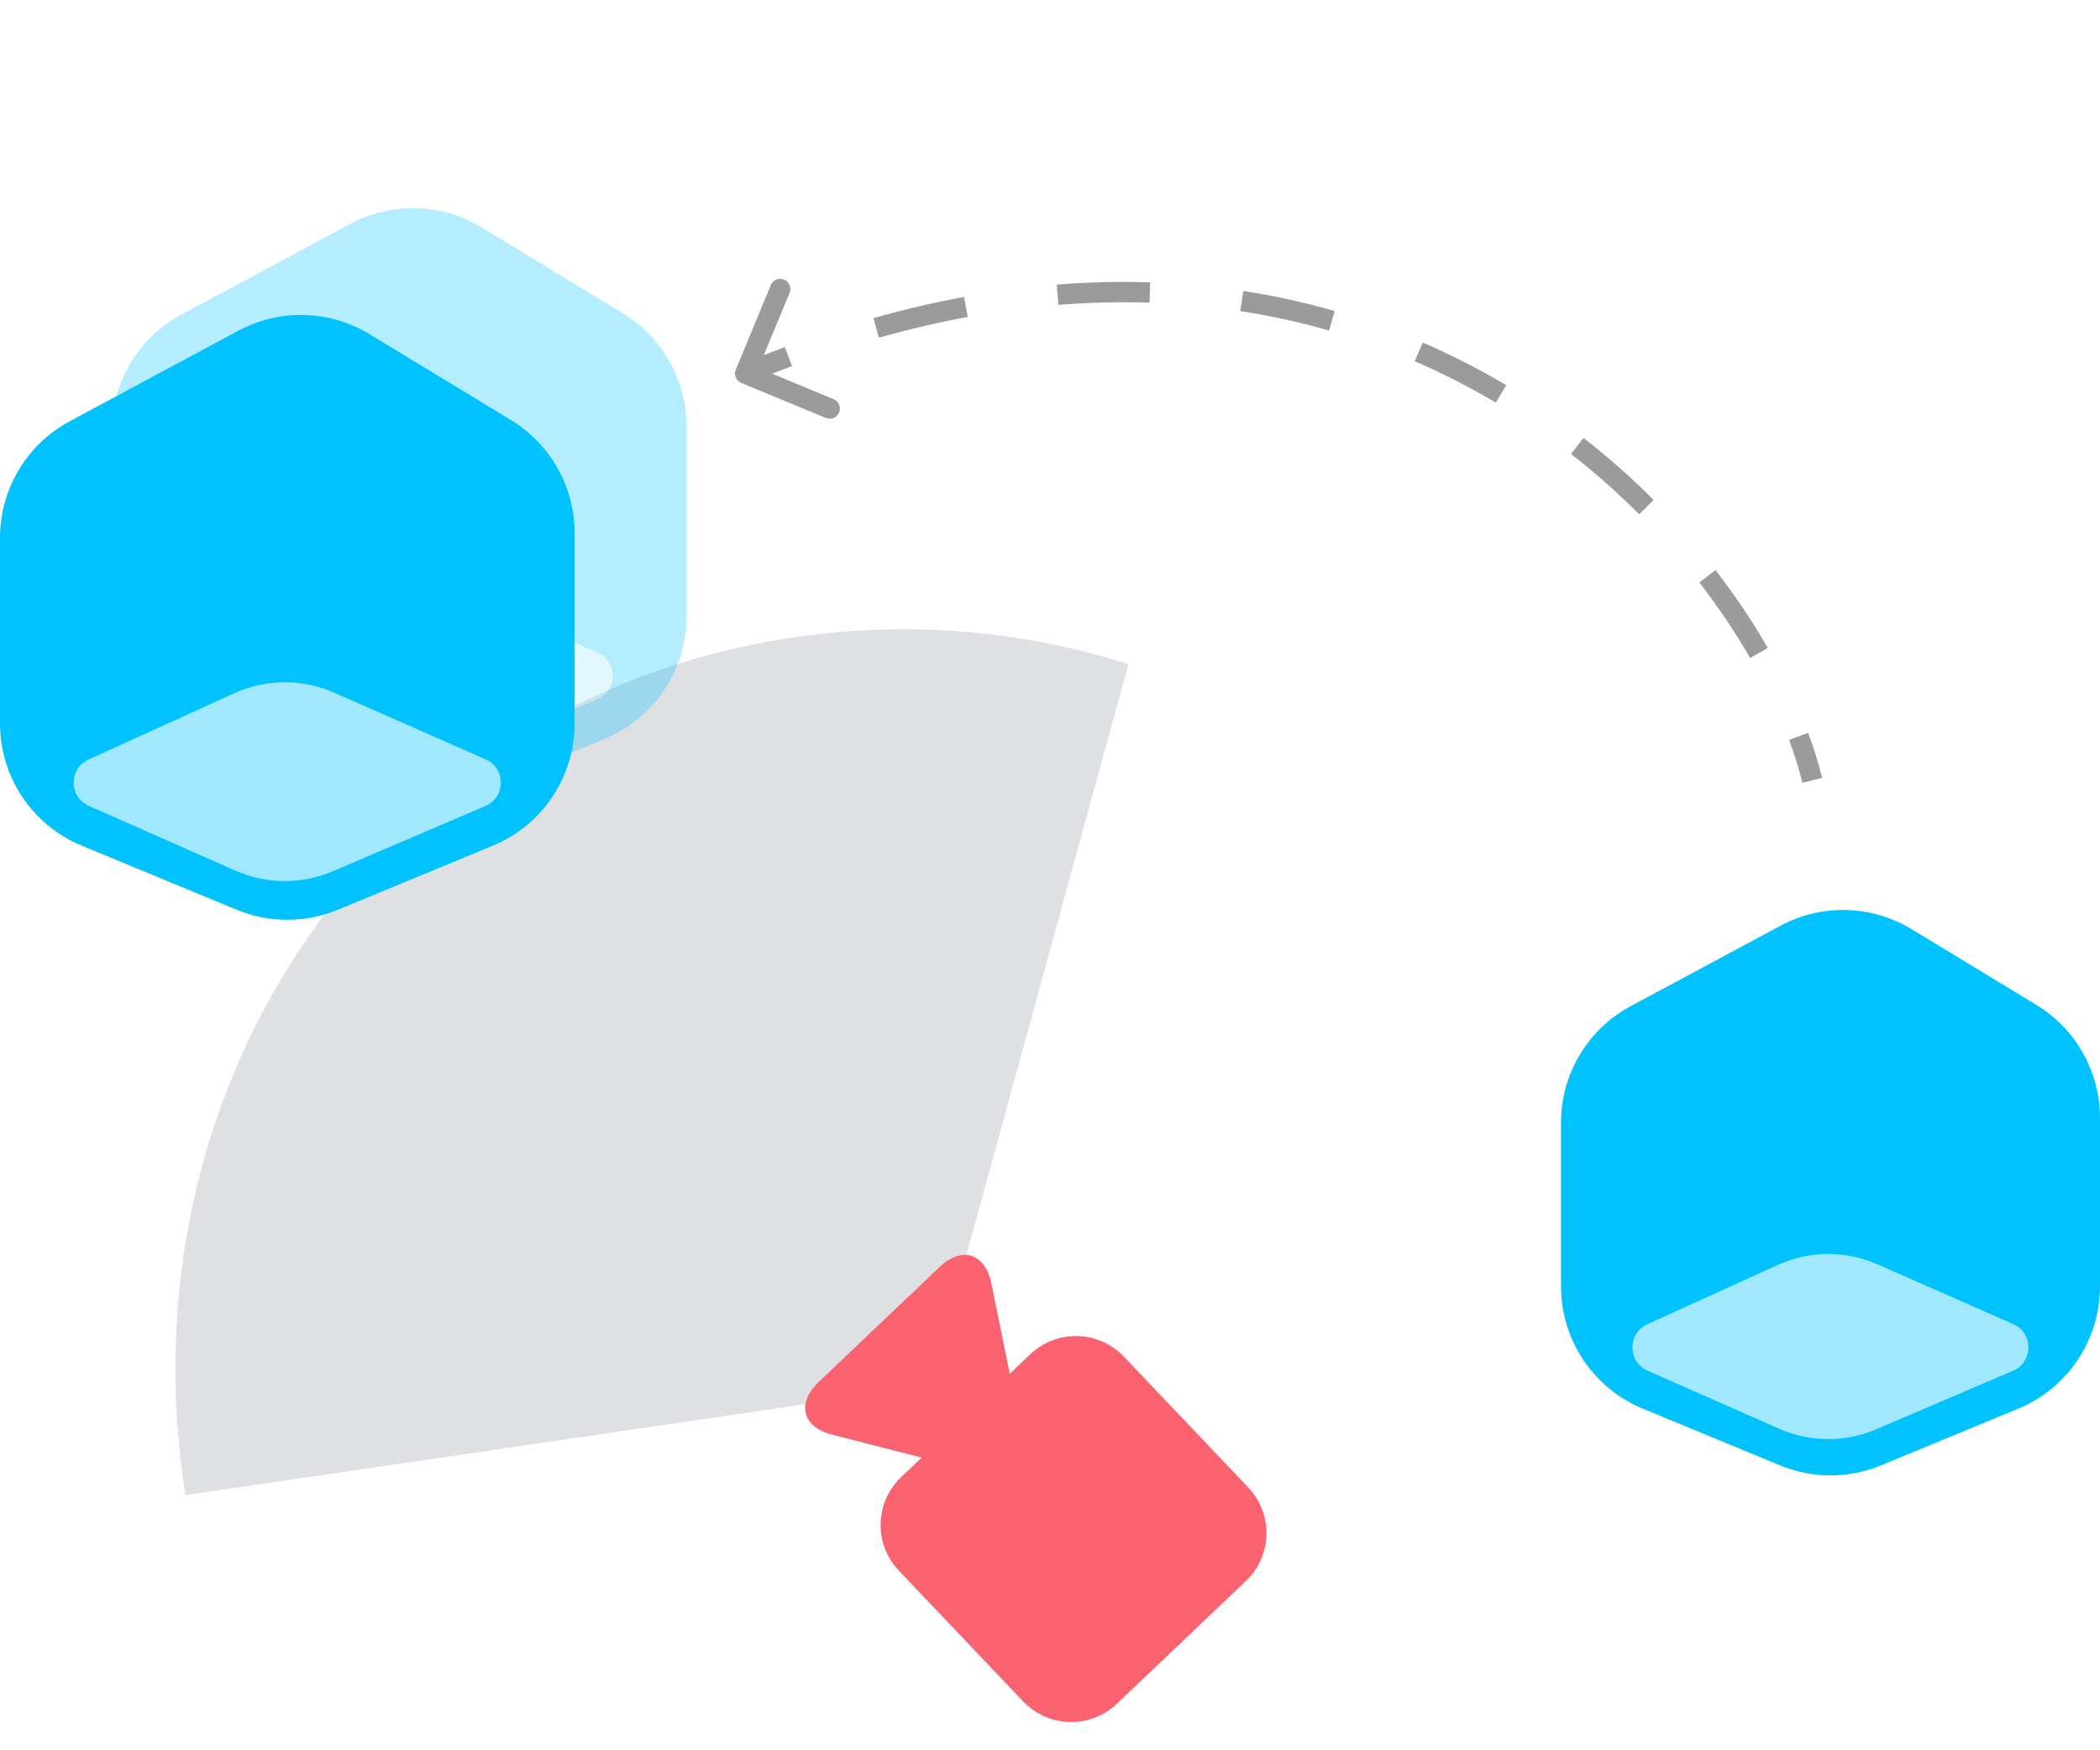
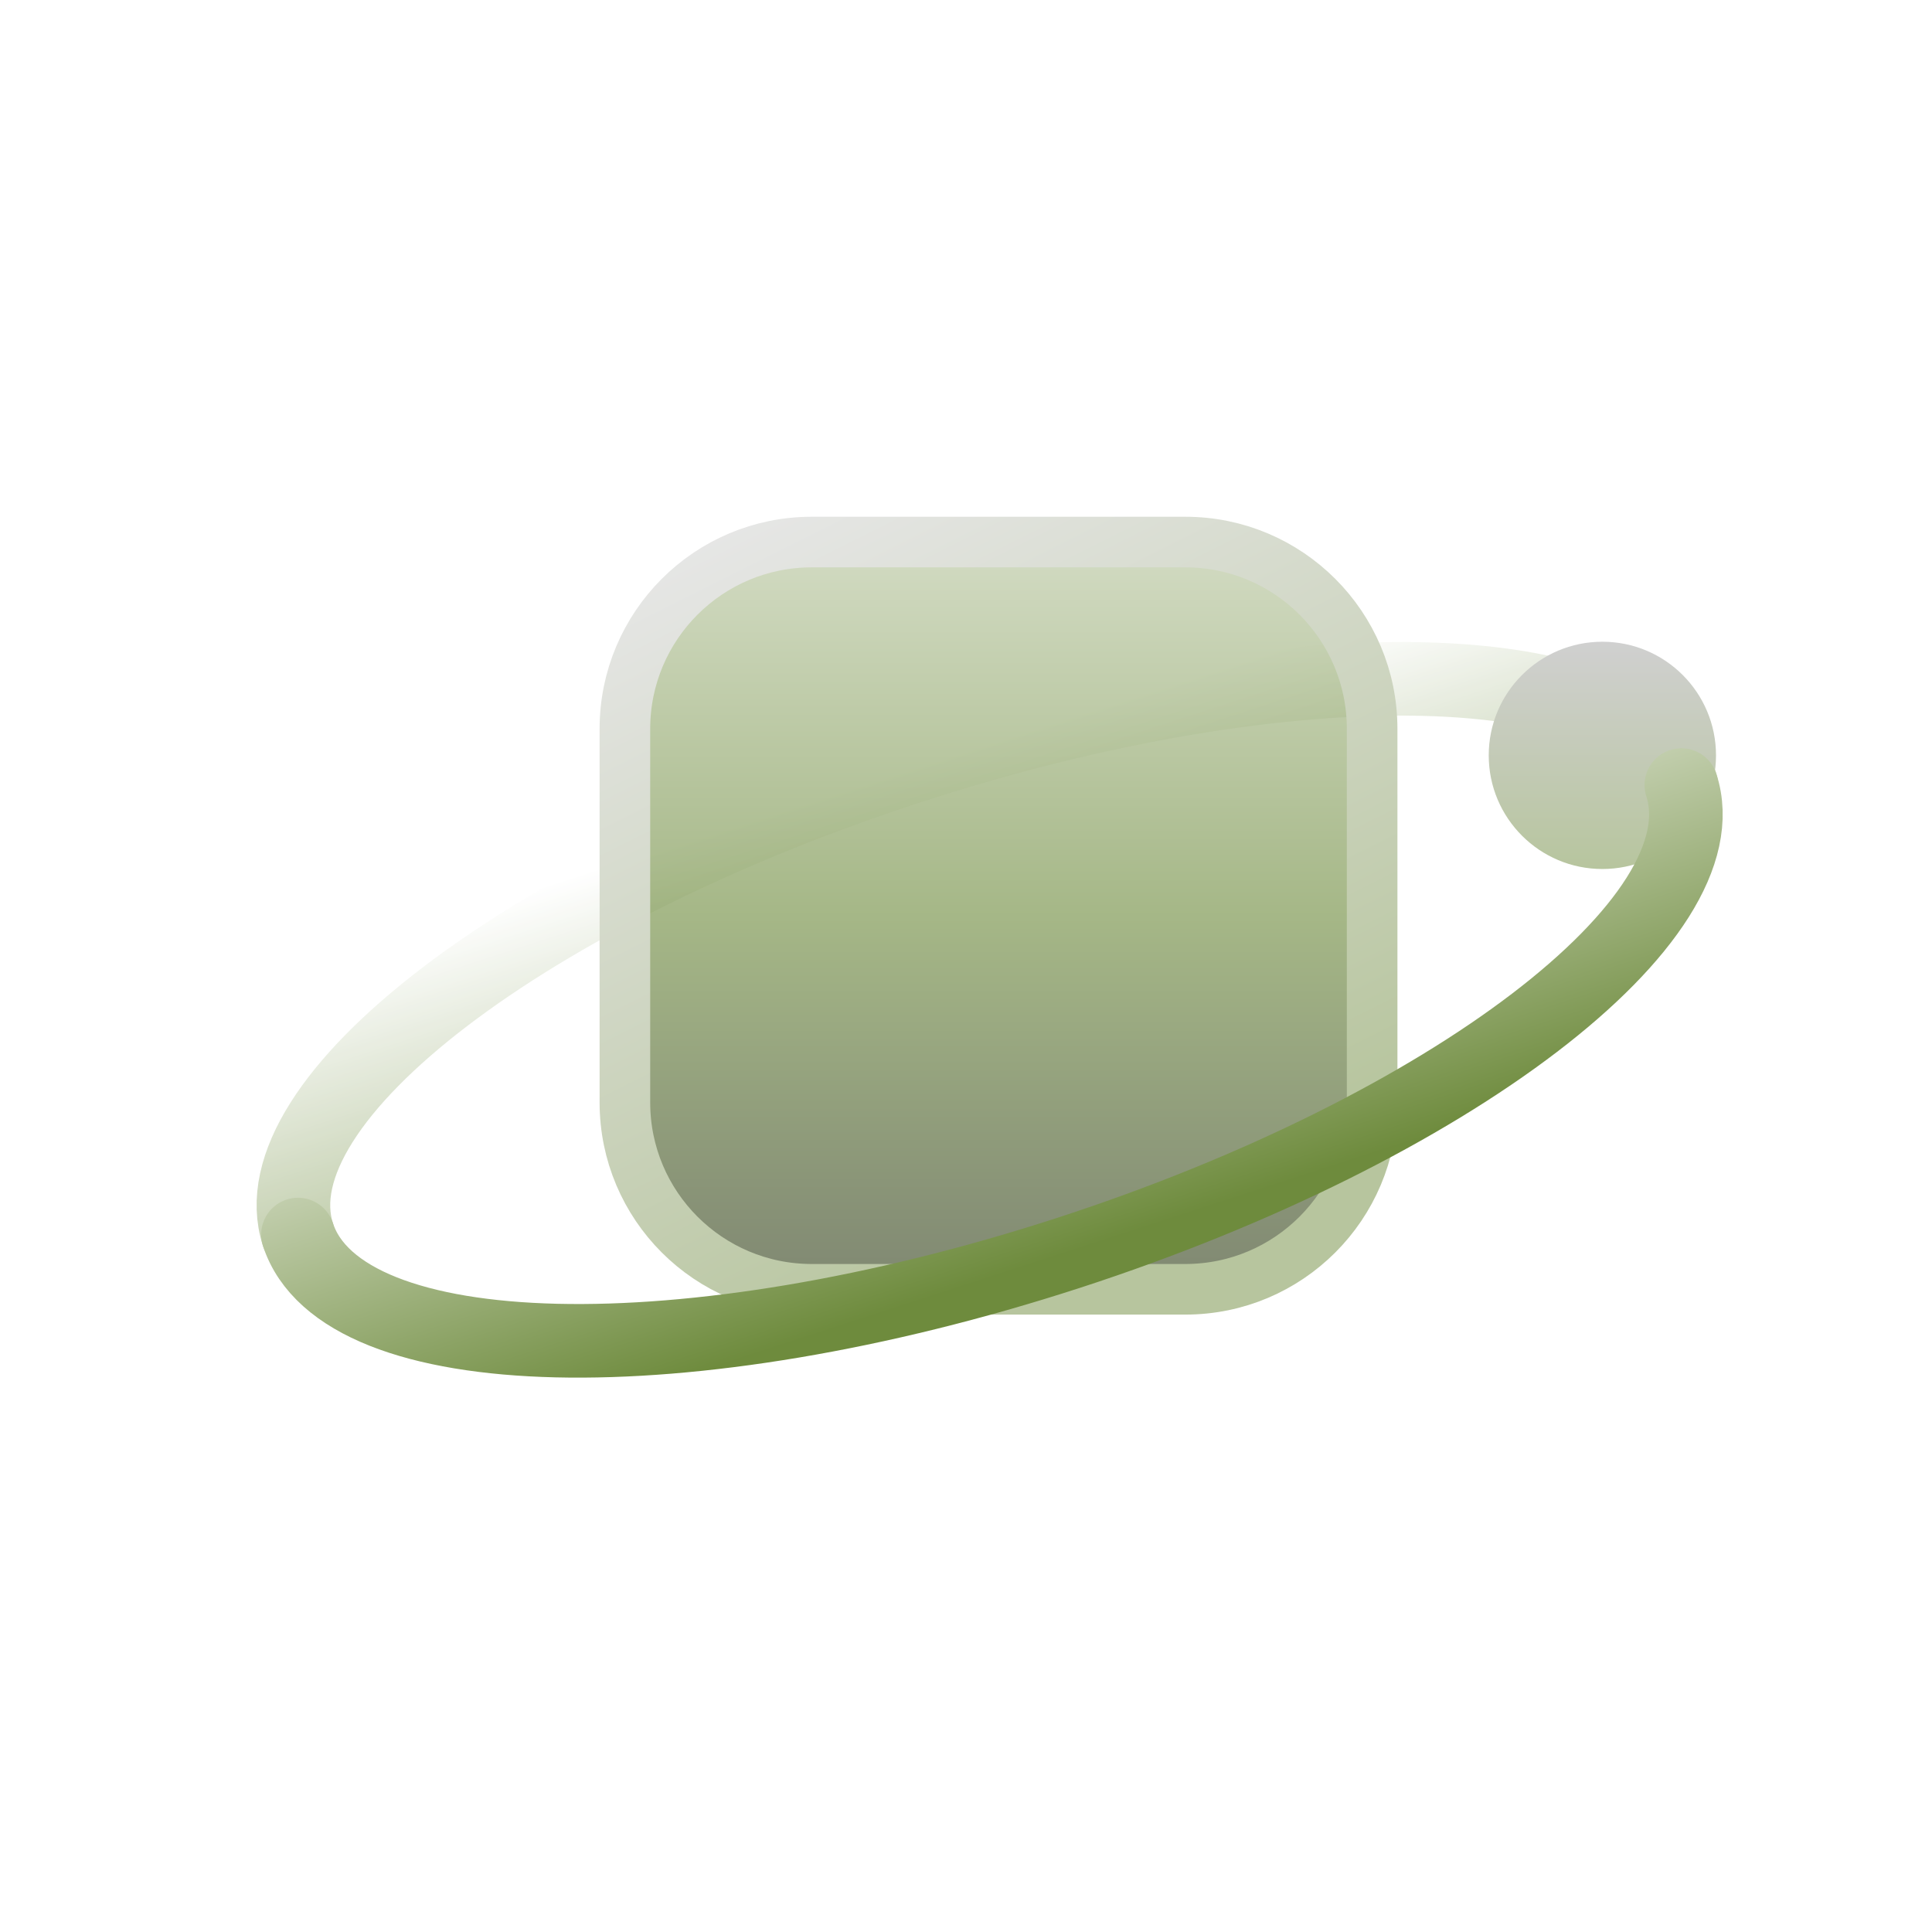
- <svg xmlns="http://www.w3.org/2000/svg" width="413" height="344" viewBox="0 0 413 344" fill="none">
-   <path opacity="0.2" d="M36.459 294C23.681 213.464 74.023 138.39 154.4 125.583C177.8 121.854 200.784 123.878 221.933 130.589L183 272.5L36.459 294Z" fill="#5E6673" />
-   <g opacity="0.3">
-     <path d="M135.005 121.256C135.005 131.778 128.662 141.263 118.938 145.284L88.436 157.894C82.075 160.523 74.93 160.523 68.569 157.894L38.066 145.284C28.342 141.263 22 131.778 22 121.256L22 84.749C22 75.172 27.264 66.371 35.702 61.841L68.884 44.028C76.995 39.673 86.805 39.933 94.675 44.711L122.498 61.604C130.263 66.318 135.005 74.744 135.005 83.828L135.005 121.256Z" fill="#00C2FF" />
-     <path d="M87.46 150.323L117.466 137.49C121.488 135.77 121.518 130.08 117.514 128.317L87.697 115.19C81.444 112.437 74.315 112.48 68.095 115.307L39.419 128.342C35.487 130.129 35.518 135.723 39.468 137.467L68.329 150.211C74.415 152.899 81.343 152.939 87.46 150.323Z" fill="#9FE8FF" />
+ <svg xmlns="http://www.w3.org/2000/svg" width="420" height="420" viewBox="0 0 420 420" fill="none">
+   <g id="A1">
+     <g id="Group">
+       <path id="Vector" opacity="0.8" d="M365.506 170.669C356.026 141.492 281.02 139.713 197.975 166.696C114.931 193.678 55.295 239.205 64.775 268.383" stroke="url(#paint1_linear_4828_768)" stroke-width="16" stroke-linecap="round" stroke-linejoin="round" />
+       <path id="Vector_2" d="M348.341 188.914C361.984 188.914 373.044 177.854 373.044 164.211C373.044 150.567 361.984 139.507 348.341 139.507C334.697 139.507 323.637 150.567 323.637 164.211C323.637 177.854 334.697 188.914 348.341 188.914Z" fill="url(#paint2_linear_4828_768)" />
+       <path id="Vector_3" d="M257.679 117.839H176.458C154.029 117.839 135.847 136.021 135.847 158.449V239.671C135.847 262.099 154.029 280.281 176.458 280.281H257.679C280.108 280.281 298.29 262.099 298.29 239.671V158.449C298.29 136.021 280.108 117.839 257.679 117.839Z" fill="url(#paint3_linear_4828_768)" fill-opacity="0.62" stroke="url(#paint4_linear_4828_768)" stroke-width="11" stroke-linecap="round" stroke-linejoin="round" />
+       <path id="Vector_4" d="M365.506 170.669C374.986 199.847 315.351 245.374 232.306 272.357C149.262 299.339 74.255 297.56 64.775 268.383" stroke="url(#paint5_linear_4828_768)" stroke-width="16" stroke-linecap="round" stroke-linejoin="round" />
+     </g>
  </g>
-   <path d="M163.667 282.111L181.252 286.613L177.207 290.46C174.722 292.842 173.278 296.11 173.192 299.549C173.106 302.989 174.384 306.32 176.747 308.817L201.264 334.596C203.641 337.081 206.906 338.523 210.346 338.606C213.787 338.69 217.122 337.409 219.625 335.043L245.044 310.869C247.531 308.488 248.976 305.221 249.065 301.781C249.153 298.342 247.877 295.01 245.515 292.511L220.998 266.732C218.623 264.245 215.357 262.801 211.916 262.715C208.475 262.63 205.138 263.911 202.635 266.277L198.59 270.124L194.962 252.338C193.747 246.402 189.167 244.969 184.778 249.144L160.977 271.78C156.596 275.979 157.811 280.606 163.667 282.111Z" fill="#FB626F" />
-   <path d="M113.005 142.256C113.005 152.778 106.662 162.263 96.938 166.284L66.436 178.894C60.075 181.523 52.93 181.523 46.569 178.894L16.067 166.284C6.342 162.263 -0 152.778 -0 142.256L-0 105.749C-0 96.172 5.264 87.371 13.702 82.841L46.884 65.028C54.995 60.673 64.805 60.933 72.675 65.711L100.498 82.604C108.263 87.318 113.005 95.744 113.005 104.828L113.005 142.256Z" fill="#00C2FF" />
-   <path d="M65.46 171.323L95.466 158.49C99.488 156.77 99.518 151.08 95.514 149.317L65.697 136.19C59.444 133.437 52.315 133.48 46.095 136.307L17.419 149.342C13.487 151.129 13.518 156.723 17.468 158.467L46.329 171.211C52.415 173.899 59.343 173.939 65.46 171.323Z" fill="#9FE8FF" />
-   <path d="M144.704 72.691C144.281 73.711 144.766 74.881 145.787 75.303L162.418 82.188C163.439 82.61 164.608 82.125 165.031 81.105C165.453 80.084 164.968 78.914 163.948 78.492L149.164 72.372L155.284 57.589C155.706 56.568 155.221 55.398 154.201 54.976C153.18 54.553 152.01 55.038 151.588 56.059L144.704 72.691ZM356.422 153.445L358.362 152.961C357.649 150.101 356.726 147.136 355.597 144.098L353.722 144.795L351.847 145.492C352.928 148.401 353.807 151.224 354.481 153.929L356.422 153.445ZM345.934 128.394L347.667 127.395C344.737 122.311 341.303 117.171 337.376 112.101L335.795 113.325L334.214 114.55C338.031 119.479 341.364 124.468 344.201 129.392L345.934 128.394ZM323.802 99.716L325.217 98.302C320.988 94.069 316.388 89.977 311.424 86.112L310.196 87.69L308.967 89.267C313.796 93.029 318.272 97.01 322.387 101.129L323.802 99.716ZM295.203 77.455L296.224 75.735C291.051 72.663 285.579 69.848 279.813 67.356L279.02 69.192L278.226 71.028C283.831 73.45 289.151 76.187 294.182 79.174L295.203 77.455ZM261.941 63.08L262.492 61.158C256.737 59.506 250.745 58.175 244.521 57.213L244.216 59.19L243.911 61.166C249.967 62.102 255.794 63.397 261.389 65.003L261.941 63.08ZM226.143 57.516L226.208 55.517C220.26 55.324 214.133 55.462 207.83 55.967L207.989 57.961L208.149 59.954C214.304 59.461 220.282 59.327 226.077 59.515L226.143 57.516ZM189.962 60.357L189.598 58.39C183.788 59.463 177.846 60.842 171.774 62.549L172.316 64.475L172.857 66.4C178.814 64.724 184.637 63.374 190.325 62.324L189.962 60.357ZM155.052 70.114L154.356 68.239C151.525 69.291 148.668 70.413 145.786 71.608L146.551 73.455L147.317 75.303C150.154 74.127 152.965 73.023 155.749 71.989L155.052 70.114Z" fill="#9B9B9B" />
-   <path d="M413 252.955C413 263.478 406.658 272.963 396.933 276.983L369.933 288.145C363.572 290.775 356.428 290.775 350.067 288.145L323.067 276.983C313.342 272.963 307 263.478 307 252.955L307 220.753C307 211.176 312.264 202.375 320.702 197.845L350.166 182.028C358.278 177.673 368.088 177.933 375.957 182.711L400.493 197.608C408.259 202.322 413 210.748 413 219.832L413 252.955Z" fill="#00C2FF" />
-   <path d="M368.998 281.044L395.892 269.542C399.914 267.822 399.944 262.131 395.941 260.369L369.235 248.611C362.982 245.858 355.853 245.901 349.633 248.728L323.97 260.393C320.039 262.18 320.069 267.775 324.019 269.519L349.867 280.932C355.953 283.619 362.881 283.66 368.998 281.044Z" fill="#9FE8FF" />
+   <defs>
+     <linearGradient id="paint0_linear_4828_768" x1="-134.301" y1="-176.346" x2="210" y2="420" gradientUnits="userSpaceOnUse">
+       <stop stop-color="#6E8B3D" />
+       <stop offset="1" />
+     </linearGradient>
+     <linearGradient id="paint1_linear_4828_768" x1="197.975" y1="166.696" x2="232.306" y2="272.356" gradientUnits="userSpaceOnUse">
+       <stop stop-color="white" />
+       <stop offset="1" stop-color="#6E8B3D" />
+     </linearGradient>
+     <linearGradient id="paint2_linear_4828_768" x1="348.341" y1="139.507" x2="348.341" y2="188.914" gradientUnits="userSpaceOnUse">
+       <stop stop-color="#D0D0D0" />
+       <stop offset="1" stop-color="#B7C59E" />
+     </linearGradient>
+     <linearGradient id="paint3_linear_4828_768" x1="135.847" y1="117.839" x2="135.847" y2="280.281" gradientUnits="userSpaceOnUse">
+       <stop stop-color="#B7C59E" />
+       <stop offset="0.5" stop-color="#6E8B3D" />
+       <stop offset="1" stop-color="#313E1B" />
+     </linearGradient>
+     <linearGradient id="paint4_linear_4828_768" x1="135.847" y1="117.839" x2="217.069" y2="280.281" gradientUnits="userSpaceOnUse">
+       <stop offset="0.02" stop-color="#E7E7E7" />
+       <stop offset="1" stop-color="#B7C59E" />
+     </linearGradient>
+     <linearGradient id="paint5_linear_4828_768" x1="197.975" y1="166.696" x2="232.306" y2="272.357" gradientUnits="userSpaceOnUse">
+       <stop stop-color="white" />
+       <stop offset="1" stop-color="#6E8B3D" />
+     </linearGradient>
+   </defs>
</svg>
